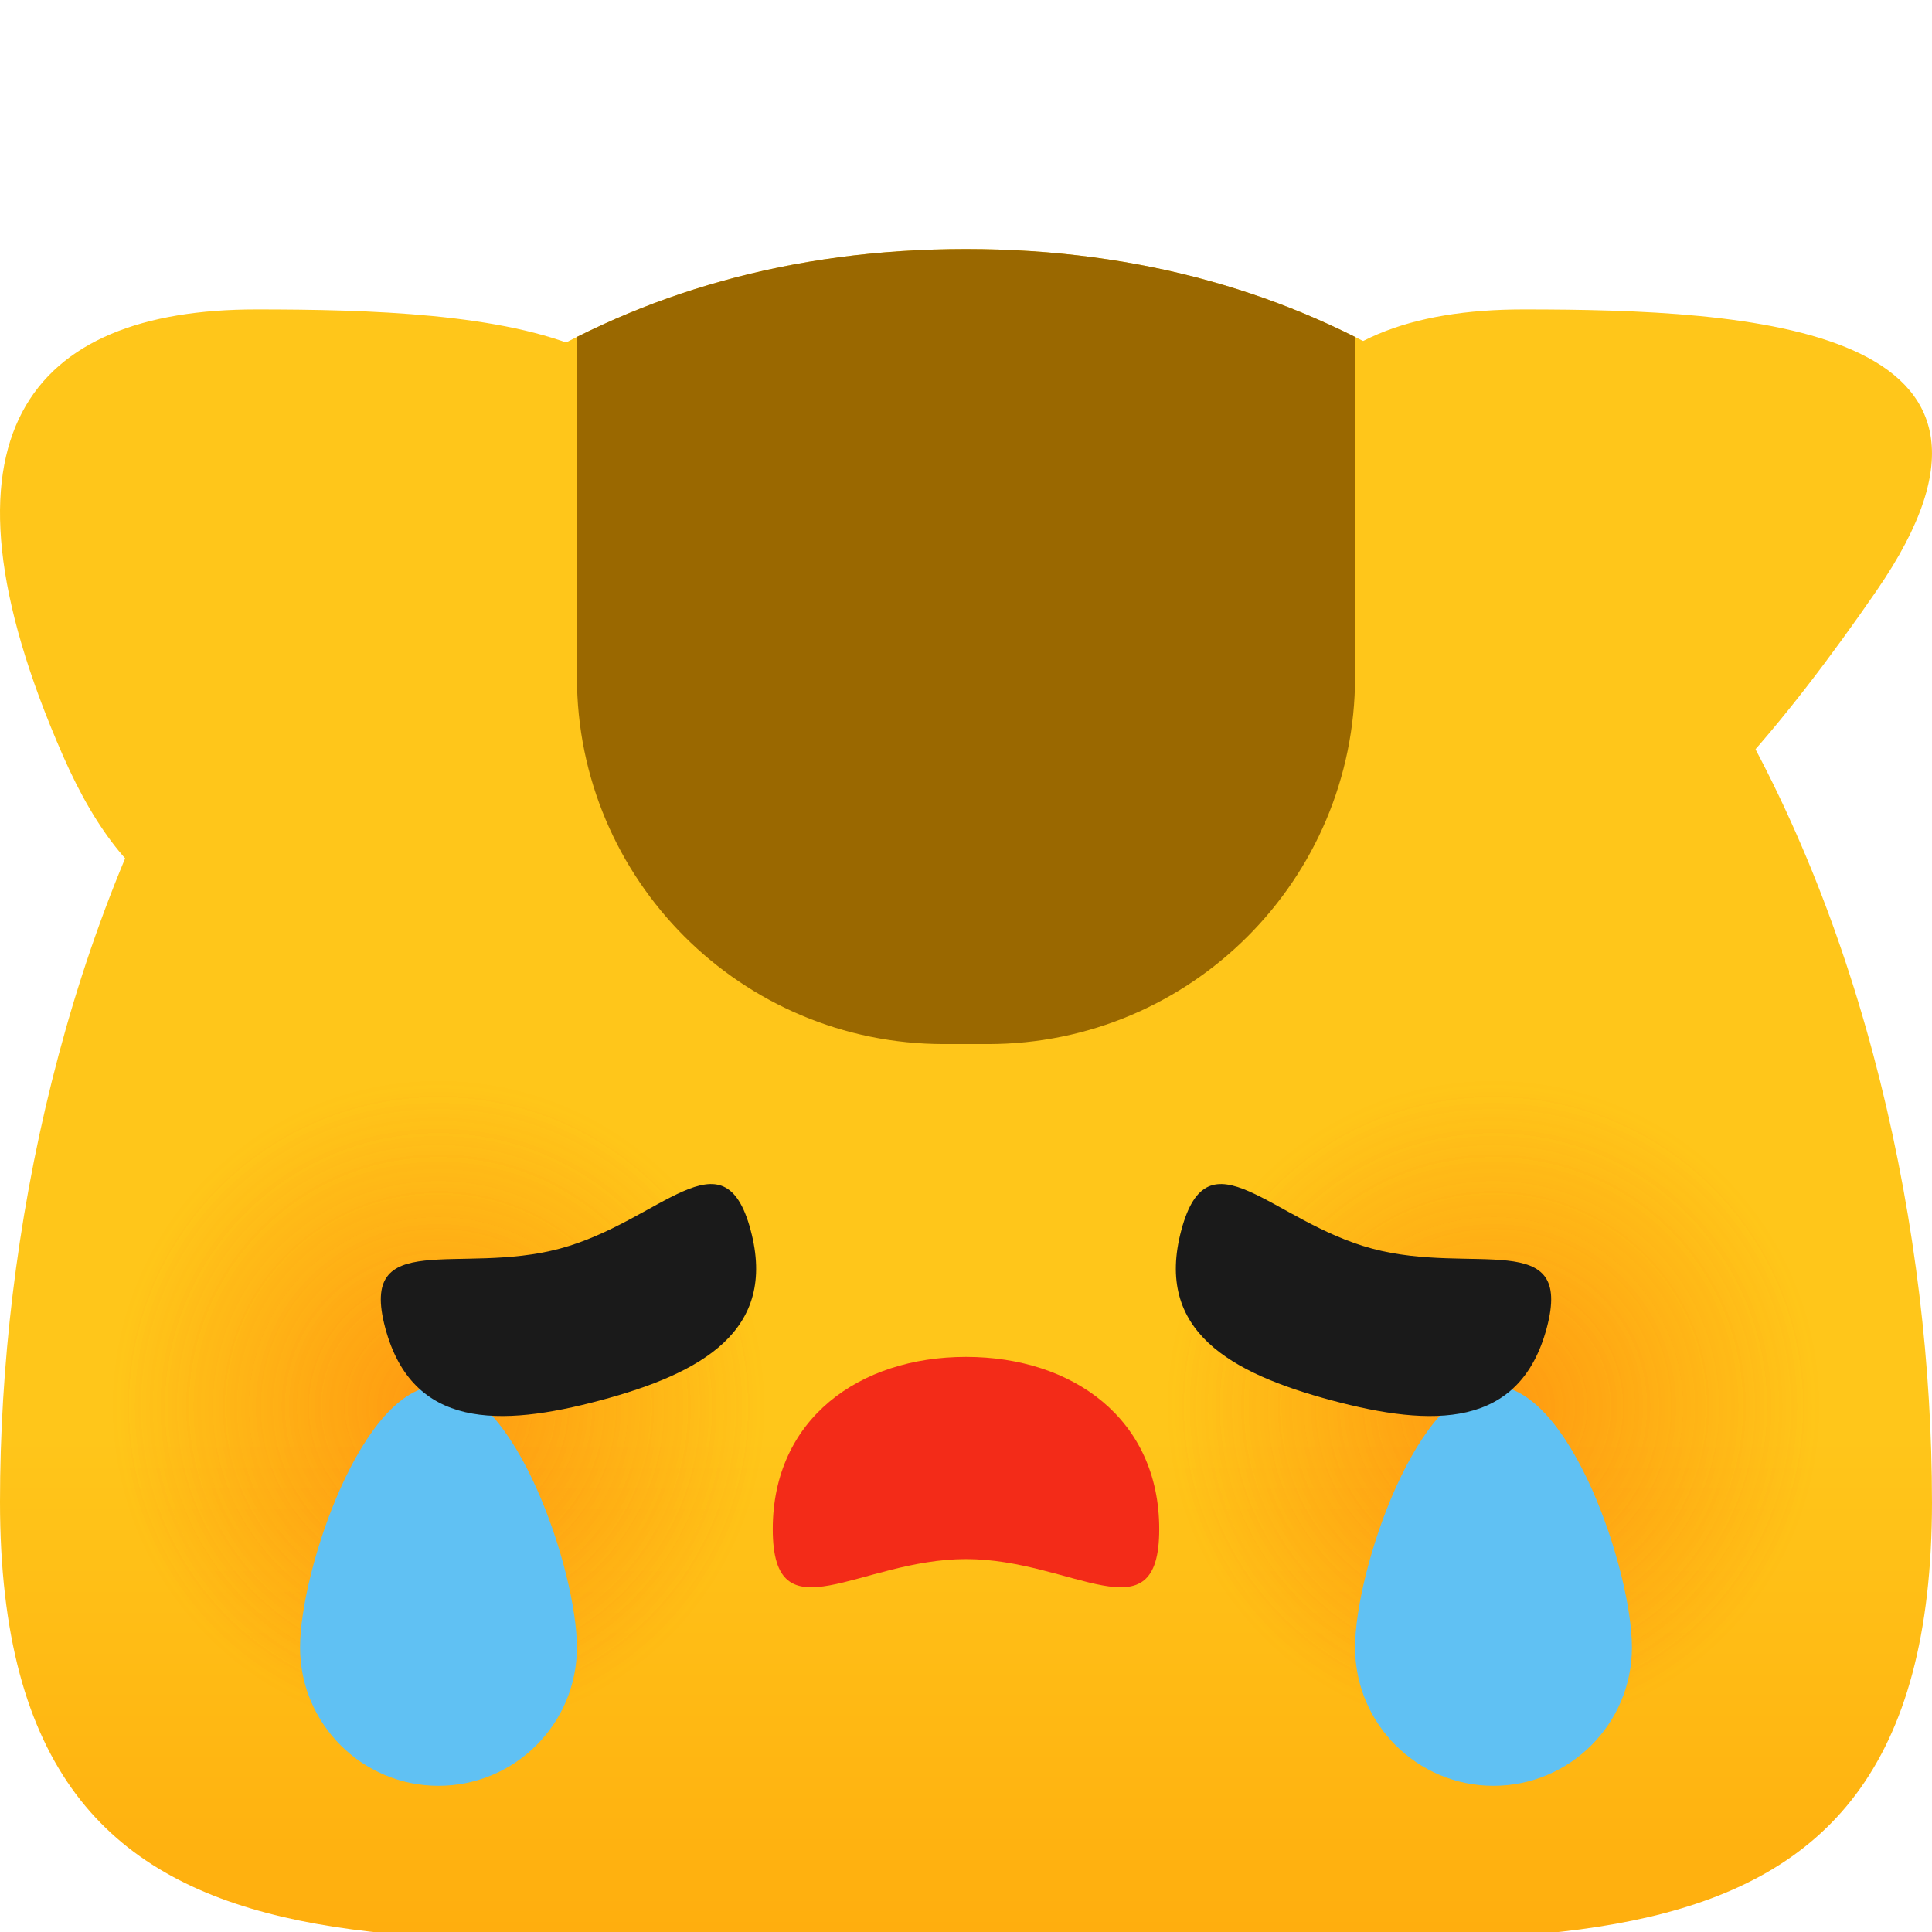
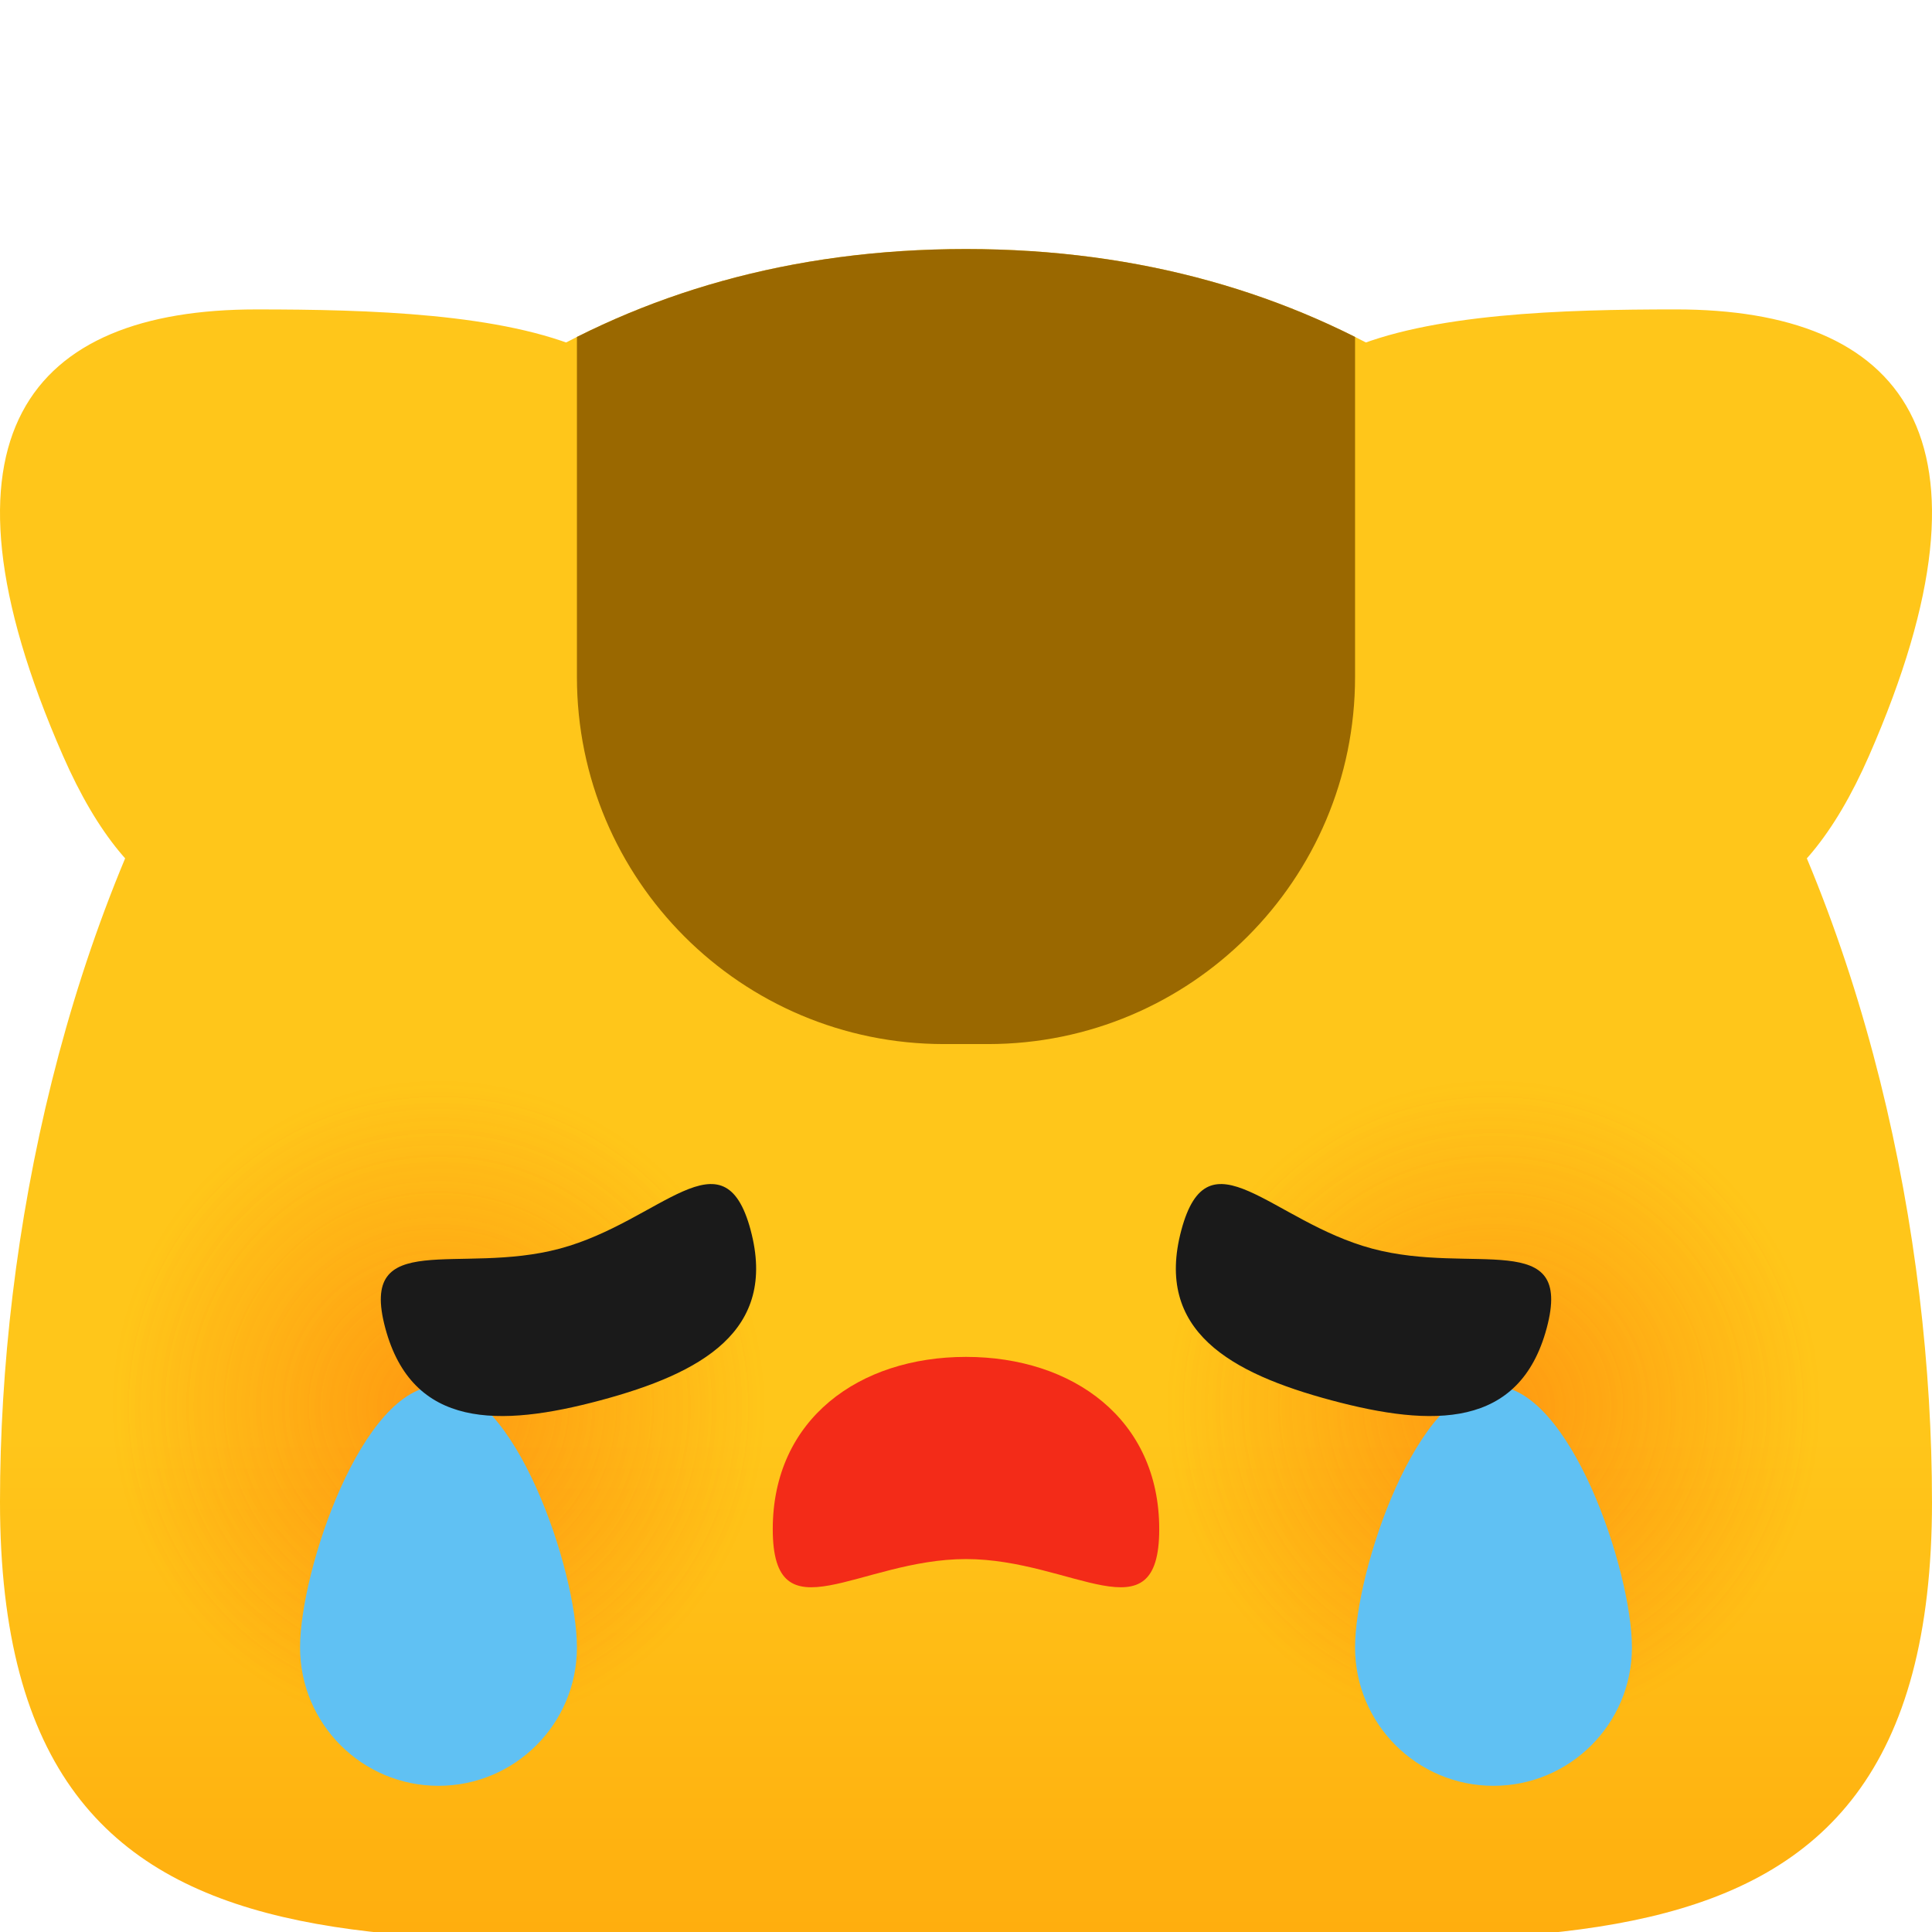
<svg xmlns="http://www.w3.org/2000/svg" xmlns:xlink="http://www.w3.org/1999/xlink" width="512" height="512" viewBox="0 0 135.467 135.467" version="1.1" id="svg5" xml:space="preserve">
  <defs id="defs2">
-     <linearGradient id="linearGradient7258">
-       <stop style="stop-color:#ffae0e;stop-opacity:1;" offset="0" id="stop7254" />
-       <stop style="stop-color:#ffc61a;stop-opacity:1;" offset="0.294" id="stop7256" />
-     </linearGradient>
    <linearGradient id="linearGradient4142">
      <stop style="stop-color:#f34e18;stop-opacity:0.35;" offset="0" id="stop4138" />
      <stop style="stop-color:#f34e18;stop-opacity:0;" offset="1" id="stop4140" />
    </linearGradient>
    <clipPath clipPathUnits="userSpaceOnUse" id="clipPath1338">
      <rect style="fill:#b46900;fill-opacity:1;stroke-width:1;stroke-linecap:round;stroke-linejoin:round;paint-order:markers stroke fill" id="rect1340" width="54.561" height="75.945" x="-64.266" y="-70.042" ry="25.741" />
    </clipPath>
    <radialGradient xlink:href="#linearGradient4142" id="radialGradient4200" cx="30.746" cy="98.631" fx="30.746" fy="98.631" r="14.414" gradientUnits="userSpaceOnUse" gradientTransform="matrix(1.593459,0,0,1.593459,-18.24657,-58.53351)" />
    <radialGradient xlink:href="#linearGradient4142" id="radialGradient4200-2" cx="30.746" cy="98.631" fx="30.746" fy="98.631" r="14.414" gradientUnits="userSpaceOnUse" gradientTransform="matrix(1.593459,0,0,1.593459,55.72784,-58.53351)" />
-     <linearGradient xlink:href="#linearGradient7258" id="linearGradient7260" x1="67.733" y1="135.467" x2="67.733" y2="17.462" gradientUnits="userSpaceOnUse" />
    <clipPath clipPathUnits="userSpaceOnUse" id="clipPath1338-9">
      <rect style="fill:#b46900;fill-opacity:1;stroke-width:1;stroke-linecap:round;stroke-linejoin:round;paint-order:markers stroke fill" id="rect1340-1" width="54.561" height="75.945" x="-64.266" y="-70.042" ry="25.741" />
    </clipPath>
    <clipPath clipPathUnits="userSpaceOnUse" id="clipPath1338-2">
      <rect style="fill:#b46900;fill-opacity:1;stroke-width:1;stroke-linecap:round;stroke-linejoin:round;paint-order:markers stroke fill" id="rect1340-9" width="54.561" height="75.945" x="-64.266" y="-70.042" ry="25.741" />
    </clipPath>
+     <linearGradient xlink:href="#linearGradient7258" id="linearGradient7260" x1="67.733" y1="135.467" x2="67.733" y2="17.462" gradientUnits="userSpaceOnUse" />
+     <linearGradient id="linearGradient7258">
+       <stop style="stop-color:#ffae0e;stop-opacity:1;" offset="0" id="stop7254" />
+       <stop style="stop-color:#ffc61a;stop-opacity:1;" offset="0.294" id="stop7256" />
+     </linearGradient>
  </defs>
  <g id="layer1">
-     <g id="g530" style="fill:#ffbc32;fill-opacity:1">
-       <path id="path286" style="fill:url(#linearGradient7260);stroke-linecap:round;stroke-linejoin:round;paint-order:markers stroke fill;fill-opacity:1" d="m 135.467,105.304 c 0,37.408 -30.325,30.163 -67.733,30.163 C 30.325,135.467 0,142.712 0,105.304 0,67.896 18.349,17.462 67.733,17.462 c 49.384,0 67.733,50.434 67.733,87.842 z" />
-       <path id="path385" style="fill:#ffc61a;stroke-width:1.524;stroke-linecap:round;stroke-linejoin:round;paint-order:markers stroke fill;fill-opacity:1" d="M 42.745,41.393 C 29.947,59.988 14.252,75.468 4.409,52.977 -5.435,30.487 2.127,21.696 17.964,21.696 c 15.837,0 37.58,1.103 24.781,19.697 z" />
-       <path id="path385-3" style="fill:#ffc61a;stroke-width:1.524;stroke-linecap:round;stroke-linejoin:round;paint-order:markers stroke fill;fill-opacity:1" d="M 131.599,41.393 C 118.8,59.988 103.105,75.468 93.262,52.977 83.419,30.487 90.981,21.696 106.817,21.696 c 15.837,0 37.58,1.103 24.781,19.697 z" />
+     <g id="g365">
+       <path id="path286" style="fill:url(#linearGradient7260);fill-opacity:1;stroke-linecap:round;stroke-linejoin:round;paint-order:markers stroke fill" d="m 135.467,105.304 c 0,37.408 -30.325,30.163 -67.733,30.163 C 30.325,135.467 0,142.712 0,105.304 0,67.896 18.349,17.462 67.733,17.462 c 49.384,0 67.733,50.434 67.733,87.842 z" />
+       <path id="path385" style="fill:#ffc61a;fill-opacity:1;stroke-width:1.524;stroke-linecap:round;stroke-linejoin:round;paint-order:markers stroke fill" d="M 42.745,41.393 C 29.947,59.988 14.252,75.468 4.409,52.977 -5.435,30.487 2.127,21.696 17.964,21.696 c 15.837,0 37.58,1.103 24.781,19.697 z" />
+       <path id="path385-3" style="fill:#ffc61a;fill-opacity:1;stroke-width:1.524;stroke-linecap:round;stroke-linejoin:round;paint-order:markers stroke fill" d="m 92.722,41.393 c 12.798,18.595 28.493,34.075 38.337,11.584 9.843,-22.49 2.281,-31.282 -13.555,-31.282 -15.837,0 -37.58,1.103 -24.781,19.697 z" />
    </g>
    <circle style="mix-blend-mode:color-burn;fill:url(#radialGradient4200);fill-opacity:1;stroke:none;stroke-width:6;stroke-linecap:round;stroke-linejoin:round;stroke-dasharray:none;stroke-opacity:1;paint-order:markers stroke fill" id="path4136" cx="30.746" cy="98.631" r="22.968" />
    <circle style="mix-blend-mode:color-burn;fill:url(#radialGradient4200-2);fill-opacity:1;stroke:none;stroke-width:6;stroke-linecap:round;stroke-linejoin:round;stroke-dasharray:none;stroke-opacity:1;paint-order:markers stroke fill" id="path4136-2" cx="104.721" cy="98.631" r="22.968" />
    <path id="path286-7" style="fill:#9a6800;fill-opacity:1;stroke-linecap:round;stroke-linejoin:round;paint-order:markers stroke fill" d="m 30.748,37.999 c 0,37.408 -30.325,30.163 -67.733,30.163 -37.408,0 -67.733,7.246 -67.733,-30.163 0,-37.408 18.349,-87.842 67.733,-87.842 49.384,0 67.733,50.434 67.733,87.842 z" clip-path="url(#clipPath1338)" transform="translate(104.7183,67.30482)" />
    <path id="path455" style="fill:#f32b18;stroke-width:8;stroke-linecap:round;stroke-linejoin:round;paint-order:markers stroke fill" d="m 81.282,107.22 c 2e-6,-7.723 -6.066,-12.078 -13.549,-12.078 -7.483,0 -13.549,4.355 -13.549,12.078 0,7.723 6.066,2.098 13.549,2.098 7.483,0 13.549,5.625 13.549,-2.098 z" />
    <g id="layer1-9" transform="matrix(0.6265967,0.1678961,-0.1678961,0.6265967,-24.5803,3.399209)">
      <path id="path2125" style="fill:#60c1f3;fill-opacity:1;stroke-width:4.903;stroke-linecap:round;stroke-linejoin:round;paint-order:markers stroke fill" d="m 251.714,111.474 c 2.139,7.982 -2.598,16.187 -10.58,18.326 -7.982,2.139 -16.187,-2.598 -18.326,-10.58 -2.139,-7.982 -0.843,-29.031 7.139,-31.17 7.982,-2.139 19.628,15.442 21.767,23.424 z" />
    </g>
    <g id="layer1-9-7" transform="matrix(0.6265967,0.1678961,-0.1678961,0.6265967,-98.55471,3.399209)">
      <path id="path2125-9" style="fill:#60c1f3;fill-opacity:1;stroke-width:4.903;stroke-linecap:round;stroke-linejoin:round;paint-order:markers stroke fill" d="m 251.714,111.474 c 2.139,7.982 -2.598,16.187 -10.58,18.326 -7.982,2.139 -16.187,-2.598 -18.326,-10.58 -2.139,-7.982 -0.843,-29.031 7.139,-31.17 7.982,-2.139 19.628,15.442 21.767,23.424 z" />
    </g>
    <path id="path1394-6-7" style="fill:#1a1a1a;stroke-width:1.607;stroke-linecap:round;stroke-linejoin:round;paint-order:markers stroke fill" d="m 52.634,86.252 c -1.896,-7.075 -6.307,-0.598 -13.382,1.298 -7.075,1.896 -14.134,-1.508 -12.238,5.567 1.896,7.075 8.014,6.966 15.088,5.071 7.075,-1.896 12.427,-4.861 10.531,-11.935 z" />
    <path id="path1394-6-7-3" style="fill:#1a1a1a;stroke-width:1.607;stroke-linecap:round;stroke-linejoin:round;paint-order:markers stroke fill" d="m 82.833,86.252 c 1.896,-7.075 6.307,-0.598 13.382,1.298 7.075,1.896 14.134,-1.508 12.238,5.567 -1.896,7.075 -8.014,6.966 -15.088,5.071 C 86.289,96.292 80.937,93.327 82.833,86.252 Z" />
  </g>
</svg>
